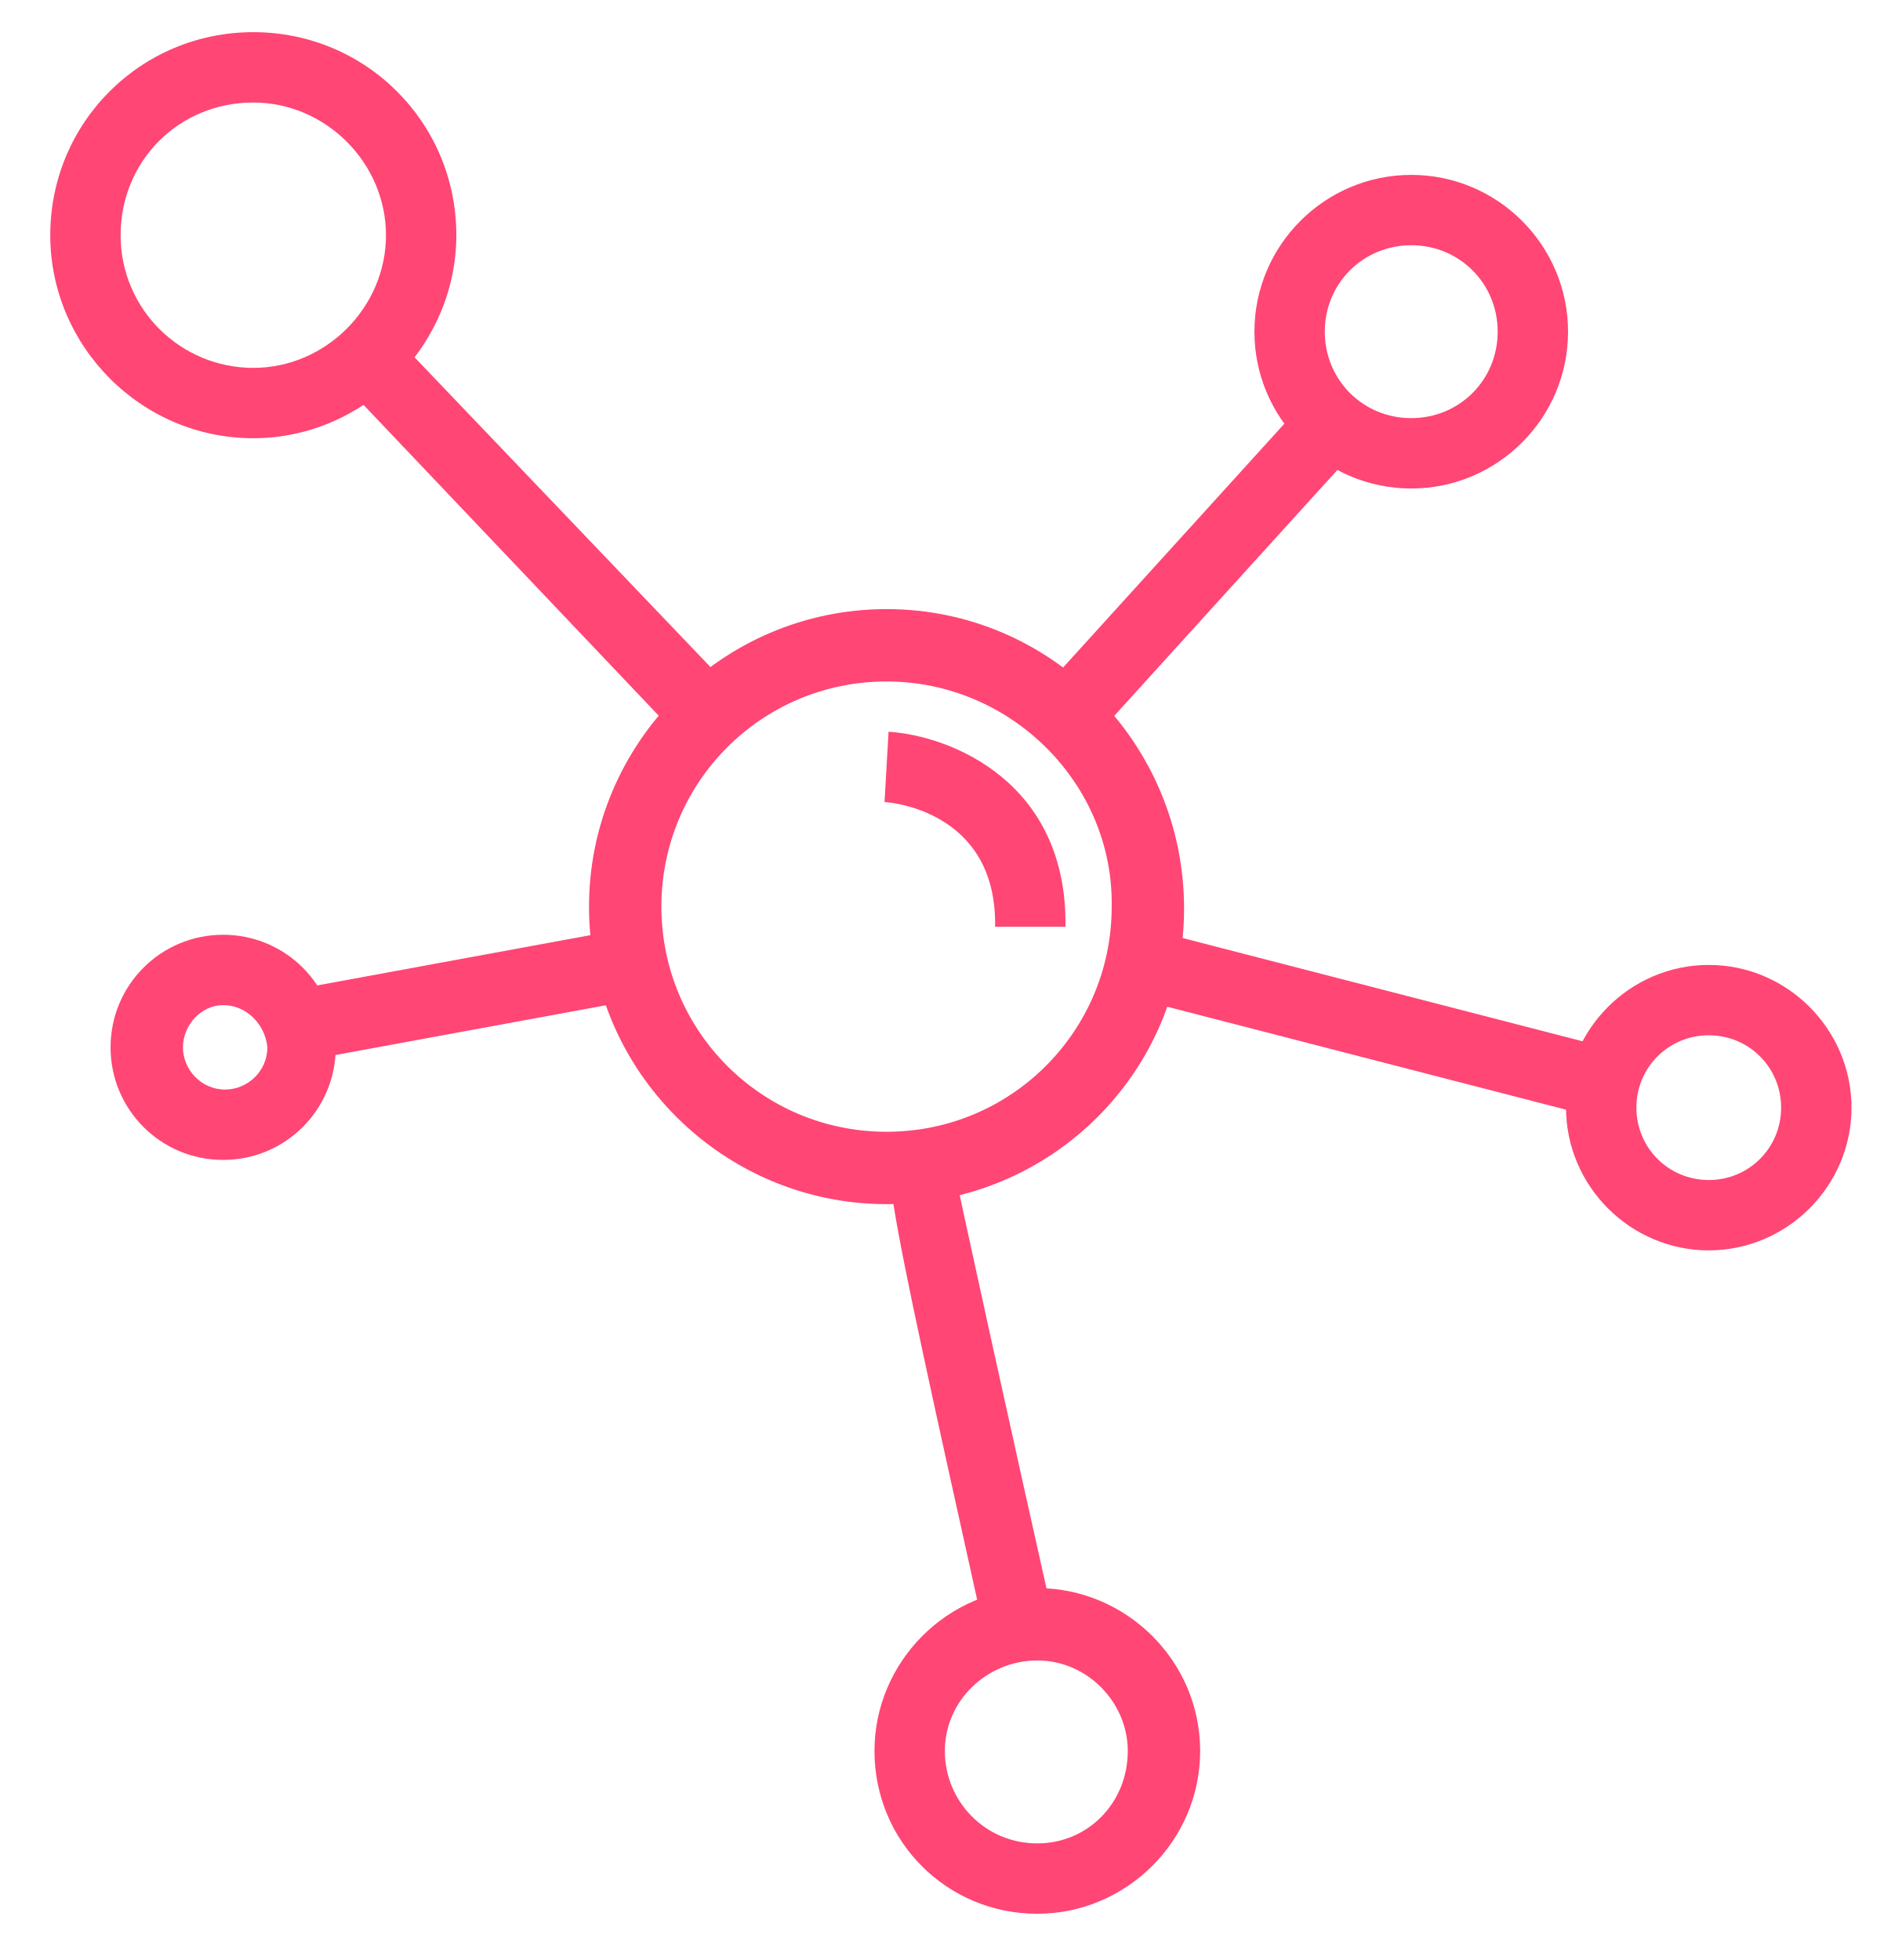
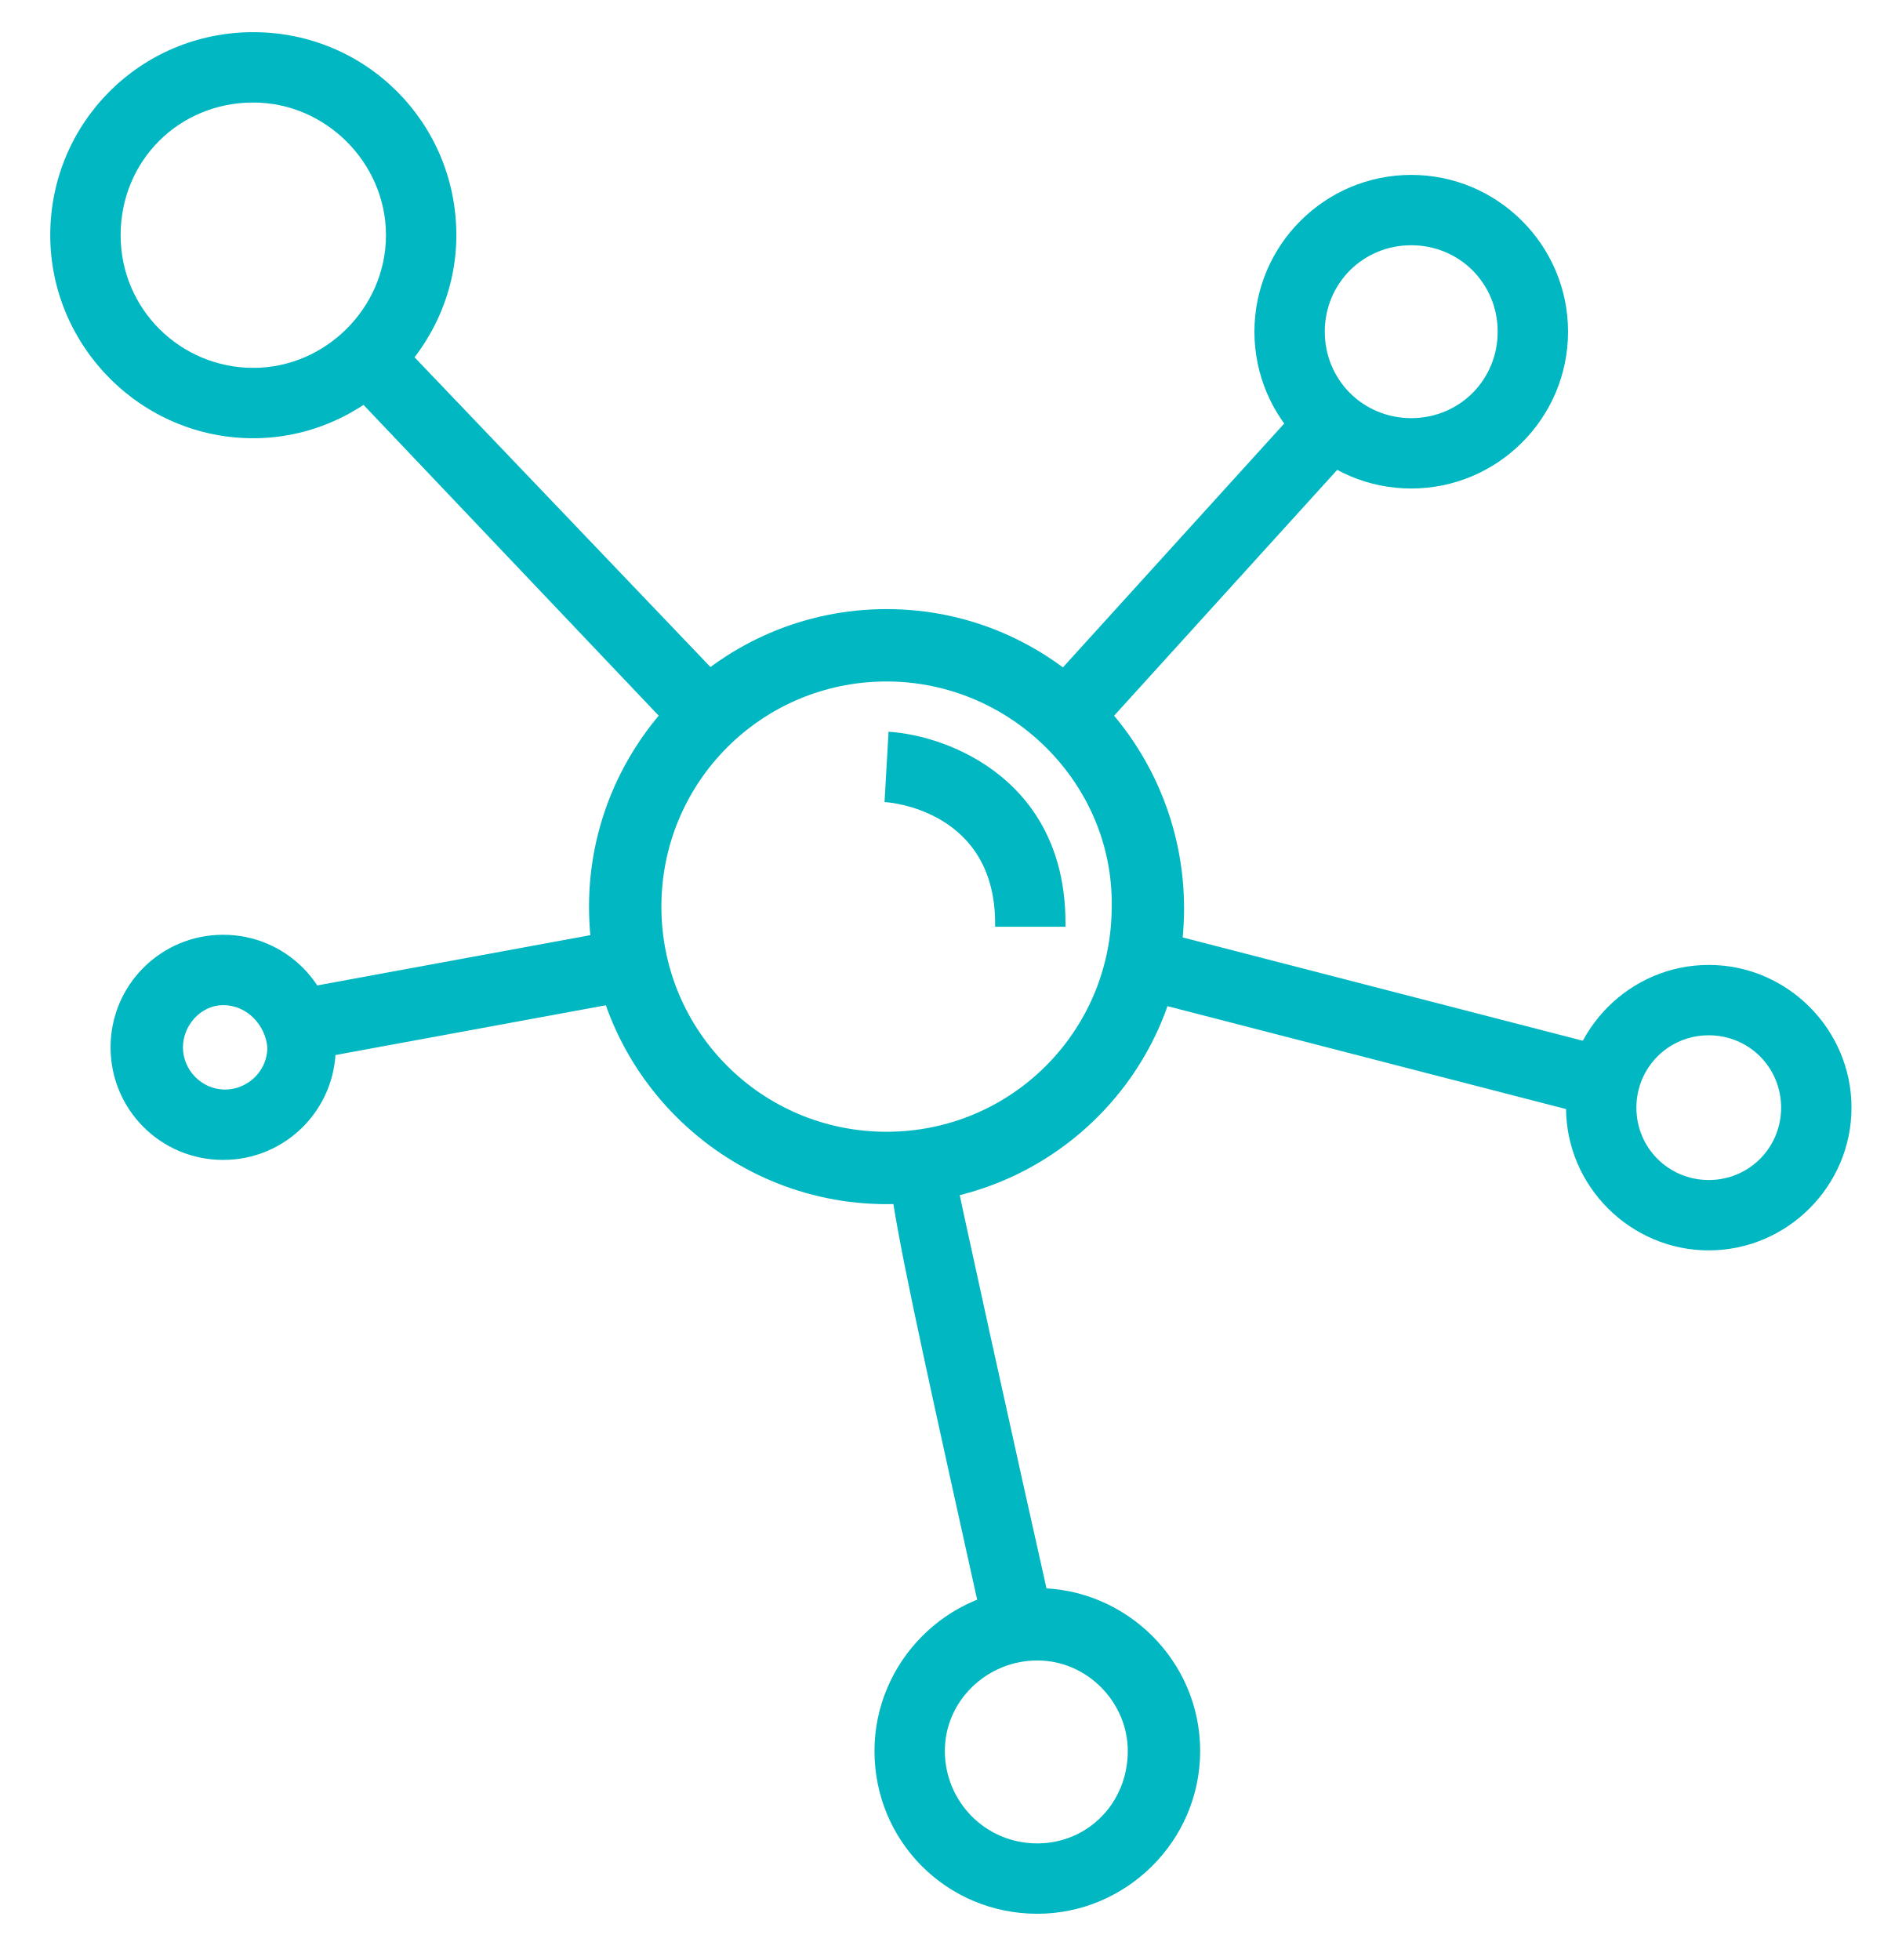
<svg xmlns="http://www.w3.org/2000/svg" version="1.1" id="Layer_1" x="0px" y="0px" viewBox="0 0 93.7 97.5" style="enable-background:new 0 0 93.7 97.5;" xml:space="preserve">
  <style type="text/css">
- 	.st0{fill:#FF4674;}
+ 	.st0{fill:#00B7C2;}
</style>
  <g>
-     <path class="st0" d="M44.1,59.9c-8.1,0-14.8-6.6-14.8-14.8c0-8.1,6.6-14.8,14.8-14.8S58.9,37,58.9,45.2   C58.9,53.3,52.3,59.9,44.1,59.9z M44.1,33.9c-6.2,0-11.2,5-11.2,11.2c0,6.2,5,11.2,11.2,11.2c6.2,0,11.2-5,11.2-11.2   C55.4,39,50.3,33.9,44.1,33.9z" />
+     <path class="st0" d="M44.1,59.9c-8.1,0-14.8-6.6-14.8-14.8c0-8.1,6.6-14.8,14.8-14.8S58.9,37,58.9,45.2   C58.9,53.3,52.3,59.9,44.1,59.9z M44.1,33.9c-6.2,0-11.2,5-11.2,11.2s5,11.2,11.2,11.2s11.2-5,11.2-11.2   C55.4,39,50.3,33.9,44.1,33.9z" />
  </g>
  <g>
    <polygon class="st0" points="34,36.9 17,19 19.5,16.6 36.6,34.5  " />
  </g>
  <g>
-     <rect x="49.8" y="26.8" transform="matrix(0.672 -0.7405 0.7405 0.672 -1.6298 53.3961)" class="st0" width="19.3" height="3.5" />
+     <rect x="49.8" y="26.8" transform="matrix(0.672 -0.7405 0.7405 0.672 -1.6468 53.3998)" class="st0" width="19.3" height="3.5" />
  </g>
  <g>
-     <rect x="66.8" y="38.8" transform="matrix(0.25 -0.9682 0.9682 0.25 2.0982 104.617)" class="st0" width="3.5" height="24.2" />
+     <rect x="66.8" y="38.9" transform="matrix(0.25 -0.9682 0.9682 0.25 2.0339 104.5695)" class="st0" width="3.5" height="24.2" />
  </g>
  <g>
    <path class="st0" d="M49.1,81.8C43.6,57,43.6,57,45,56.4l1.3,3.3l-0.6-1.6l1.7-0.3c0.1,0.7,3.1,14.3,5.1,23.2L49.1,81.8z" />
  </g>
  <g>
    <polygon class="st0" points="15.5,52.7 14.8,49.2 31.1,46.2 31.8,49.7  " />
  </g>
  <g>
-     <path class="st0" d="M12.6,21.8C7,21.8,2.5,17.2,2.5,11.7C2.5,6.1,7,1.6,12.6,1.6c5.6,0,10.1,4.5,10.1,10.1   C22.7,17.2,18.1,21.8,12.6,21.8z M12.6,5.1C8.9,5.1,6,8,6,11.7s3,6.6,6.6,6.6s6.6-3,6.6-6.6S16.2,5.1,12.6,5.1z" />
+     <path class="st0" d="M12.6,21.8C7,21.8,2.5,17.2,2.5,11.7C2.5,6.1,7,1.6,12.6,1.6s10.1,4.5,10.1,10.1   C22.7,17.2,18.1,21.8,12.6,21.8z M12.6,5.1C8.9,5.1,6,8,6,11.7s3,6.6,6.6,6.6s6.6-3,6.6-6.6S16.2,5.1,12.6,5.1z" />
  </g>
  <g>
-     <path class="st0" d="M85,62.2c-3.9,0-7.1-3.2-7.1-7.1S81.1,48,85,48c3.9,0,7.1,3.2,7.1,7.1S88.9,62.2,85,62.2z M85,51.5   c-2,0-3.6,1.6-3.6,3.6s1.6,3.6,3.6,3.6c2,0,3.6-1.6,3.6-3.6S87,51.5,85,51.5z" />
+     <path class="st0" d="M85,62.2c-3.9,0-7.1-3.2-7.1-7.1S81.1,48,85,48s7.1,3.2,7.1,7.1S88.9,62.2,85,62.2z M85,51.5   c-2,0-3.6,1.6-3.6,3.6s1.6,3.6,3.6,3.6s3.6-1.6,3.6-3.6S87,51.5,85,51.5z" />
  </g>
  <g>
-     <path class="st0" d="M11.1,57.7c-3.1,0-5.6-2.5-5.6-5.6c0-3.1,2.5-5.6,5.6-5.6c3.1,0,5.6,2.5,5.6,5.6   C16.7,55.2,14.2,57.7,11.1,57.7z M11.1,50C10,50,9.1,51,9.1,52.1c0,1.1,0.9,2.1,2.1,2.1c1.1,0,2.1-0.9,2.1-2.1   C13.2,51,12.3,50,11.1,50z" />
+     <path class="st0" d="M11.1,57.7c-3.1,0-5.6-2.5-5.6-5.6s2.5-5.6,5.6-5.6s5.6,2.5,5.6,5.6S14.2,57.7,11.1,57.7z M11.1,50   c-1.1,0-2,1-2,2.1s0.9,2.1,2.1,2.1c1.1,0,2.1-0.9,2.1-2.1C13.2,51,12.3,50,11.1,50z" />
  </g>
  <g>
-     <path class="st0" d="M70.2,24.3c-4.3,0-7.8-3.5-7.8-7.8c0-4.3,3.5-7.8,7.8-7.8c4.3,0,7.8,3.5,7.8,7.8C78,20.8,74.5,24.3,70.2,24.3z    M70.2,12.2c-2.4,0-4.3,1.9-4.3,4.3s1.9,4.3,4.3,4.3c2.4,0,4.3-1.9,4.3-4.3S72.6,12.2,70.2,12.2z" />
+     <path class="st0" d="M70.2,24.3c-4.3,0-7.8-3.5-7.8-7.8s3.5-7.8,7.8-7.8s7.8,3.5,7.8,7.8S74.5,24.3,70.2,24.3z M70.2,12.2   c-2.4,0-4.3,1.9-4.3,4.3s1.9,4.3,4.3,4.3s4.3-1.9,4.3-4.3S72.6,12.2,70.2,12.2z" />
  </g>
  <g>
-     <path class="st0" d="M51.6,95.2c-4.5,0-8.1-3.6-8.1-8.1c0-4.4,3.6-8.1,8.1-8.1c4.4,0,8.1,3.6,8.1,8.1C59.7,91.6,56,95.2,51.6,95.2z    M51.6,82.6c-2.5,0-4.6,2-4.6,4.5c0,2.5,2,4.6,4.6,4.6c2.5,0,4.5-2,4.5-4.6C56.1,84.7,54.1,82.6,51.6,82.6z" />
+     <path class="st0" d="M51.6,95.2c-4.5,0-8.1-3.6-8.1-8.1c0-4.4,3.6-8.1,8.1-8.1c4.4,0,8.1,3.6,8.1,8.1C59.7,91.6,56,95.2,51.6,95.2z    M51.6,82.6c-2.5,0-4.6,2-4.6,4.5s2,4.6,4.6,4.6c2.5,0,4.5-2,4.5-4.6C56.1,84.7,54.1,82.6,51.6,82.6z" />
  </g>
  <g>
-     <path class="st0" d="M53,46.1l-3.5,0c0.1-5.8-5.3-6.2-5.5-6.2l0.2-3.5C47.3,36.6,53.1,38.9,53,46.1z" />
+     <path class="st0" d="M53,46.1h-3.5c0.1-5.8-5.3-6.2-5.5-6.2l0.2-3.5C47.3,36.6,53.1,38.9,53,46.1z" />
  </g>
</svg>
